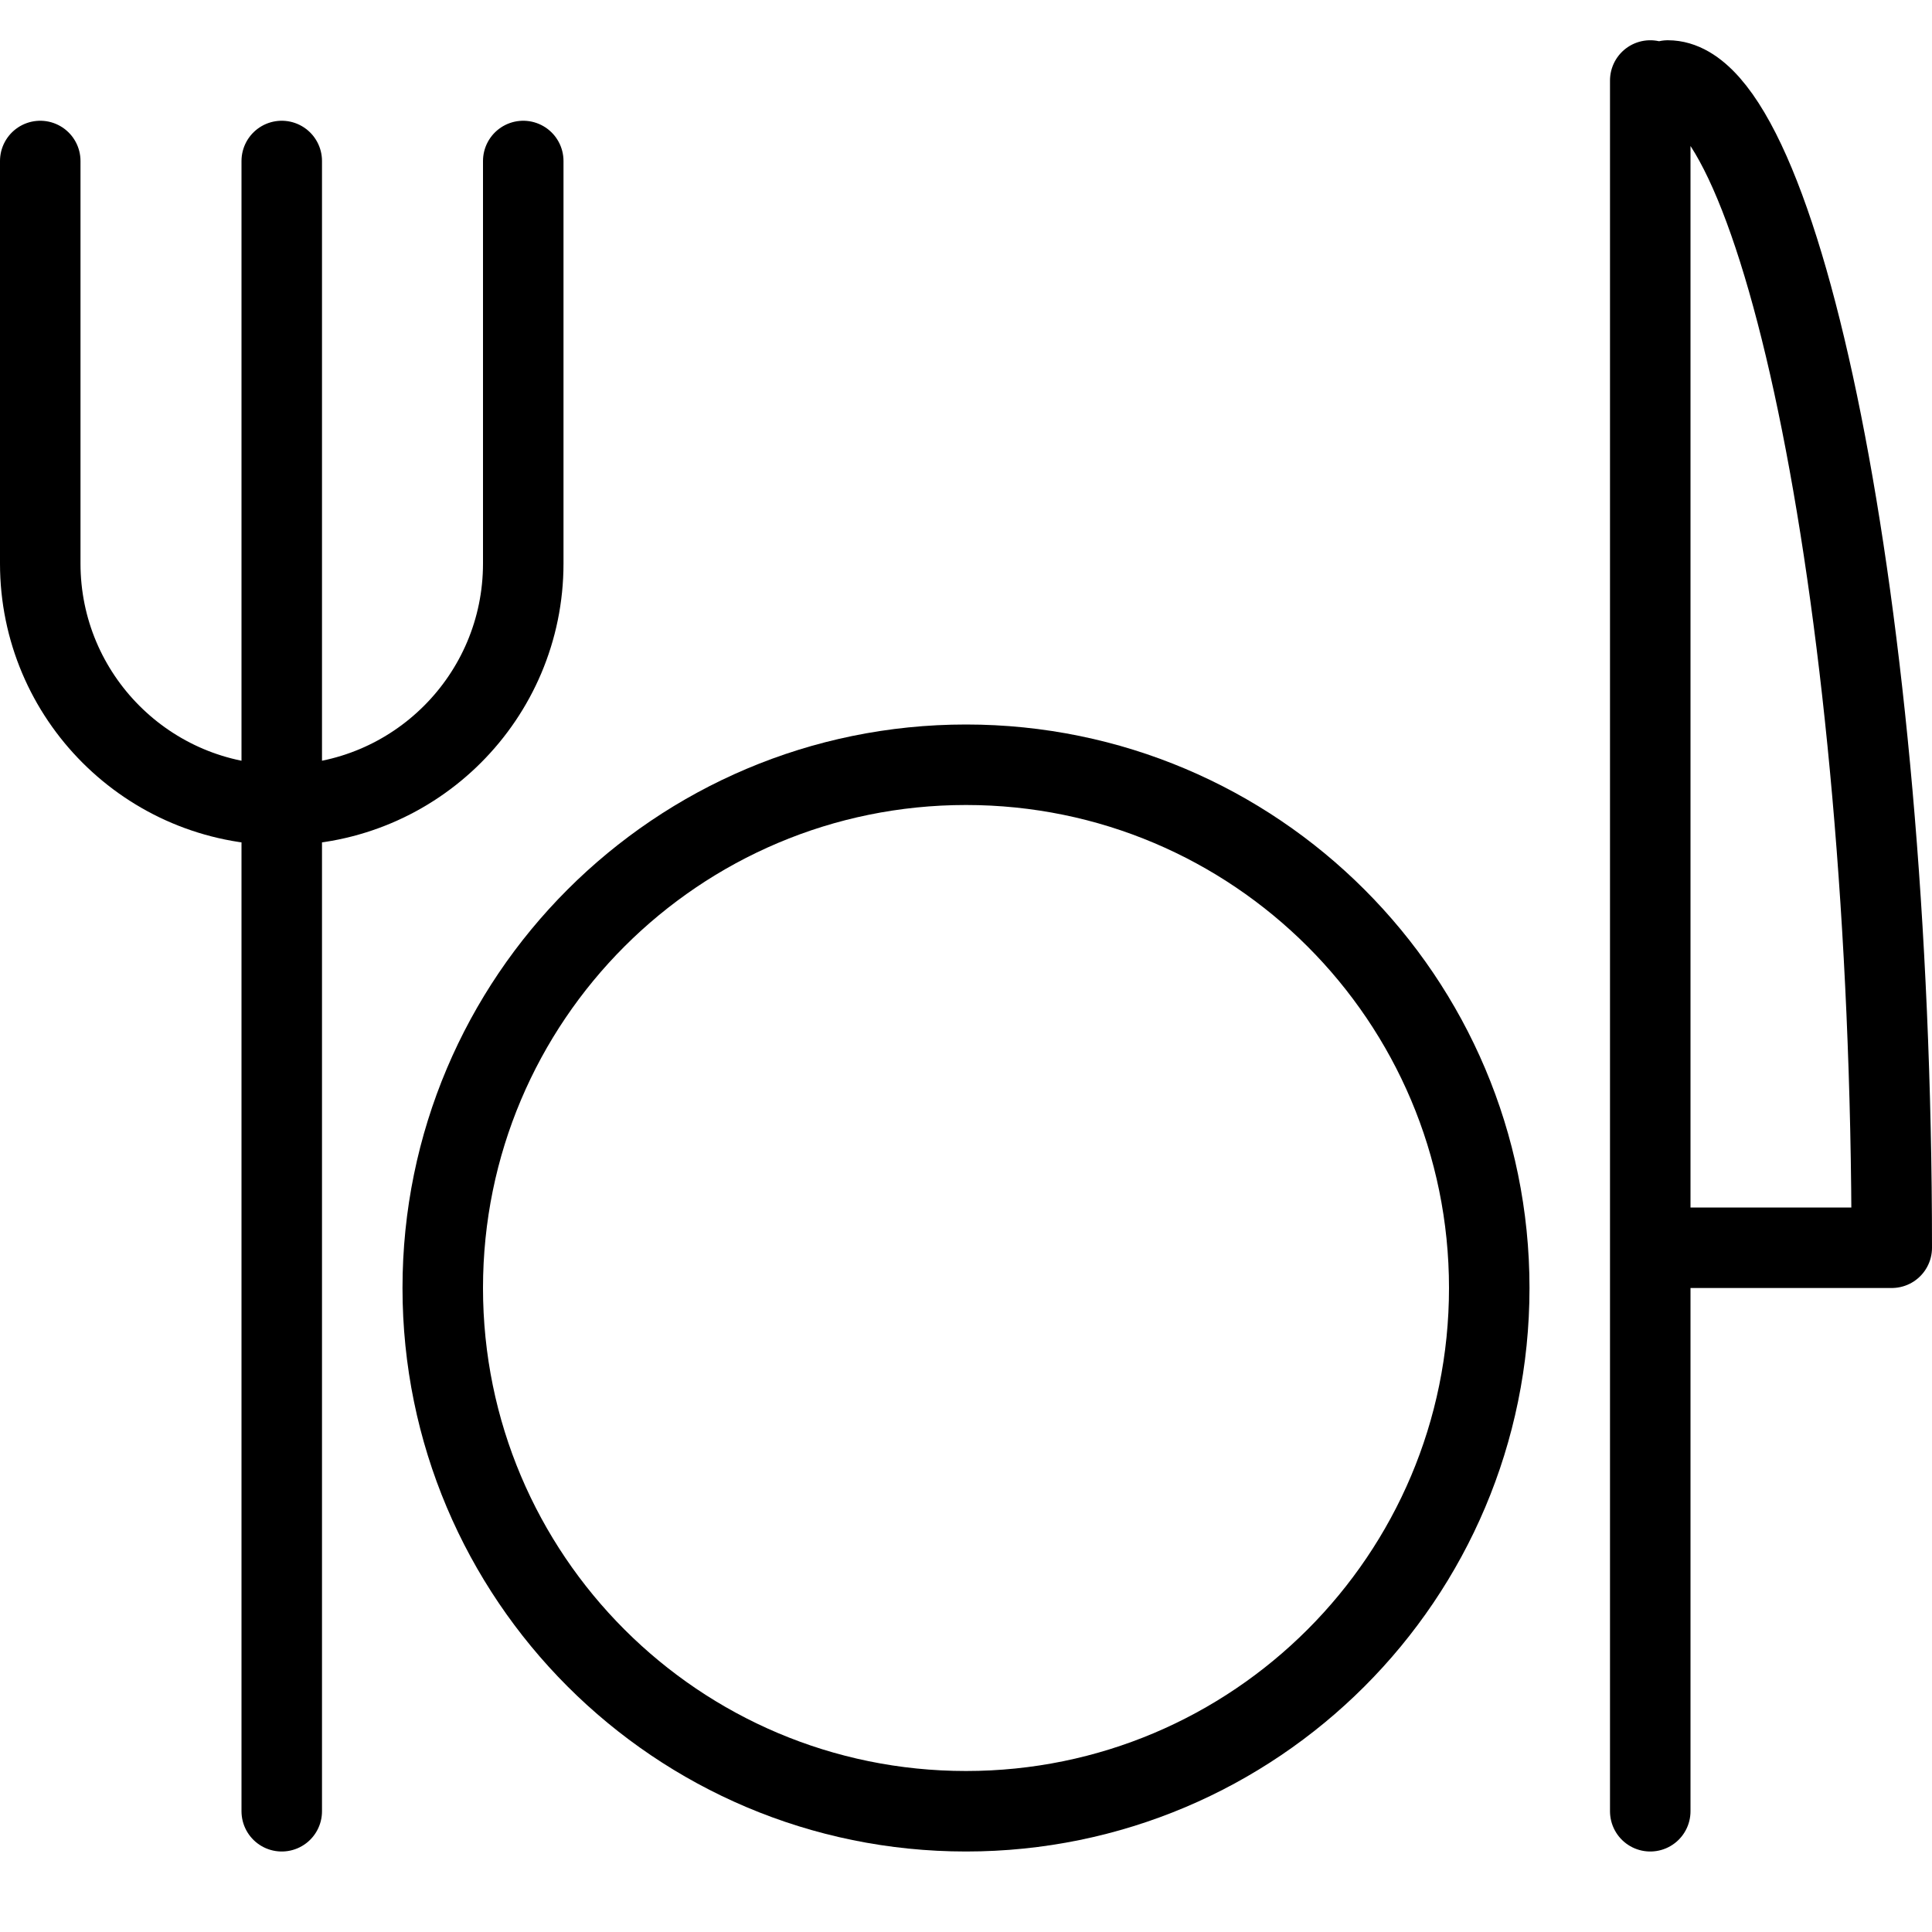
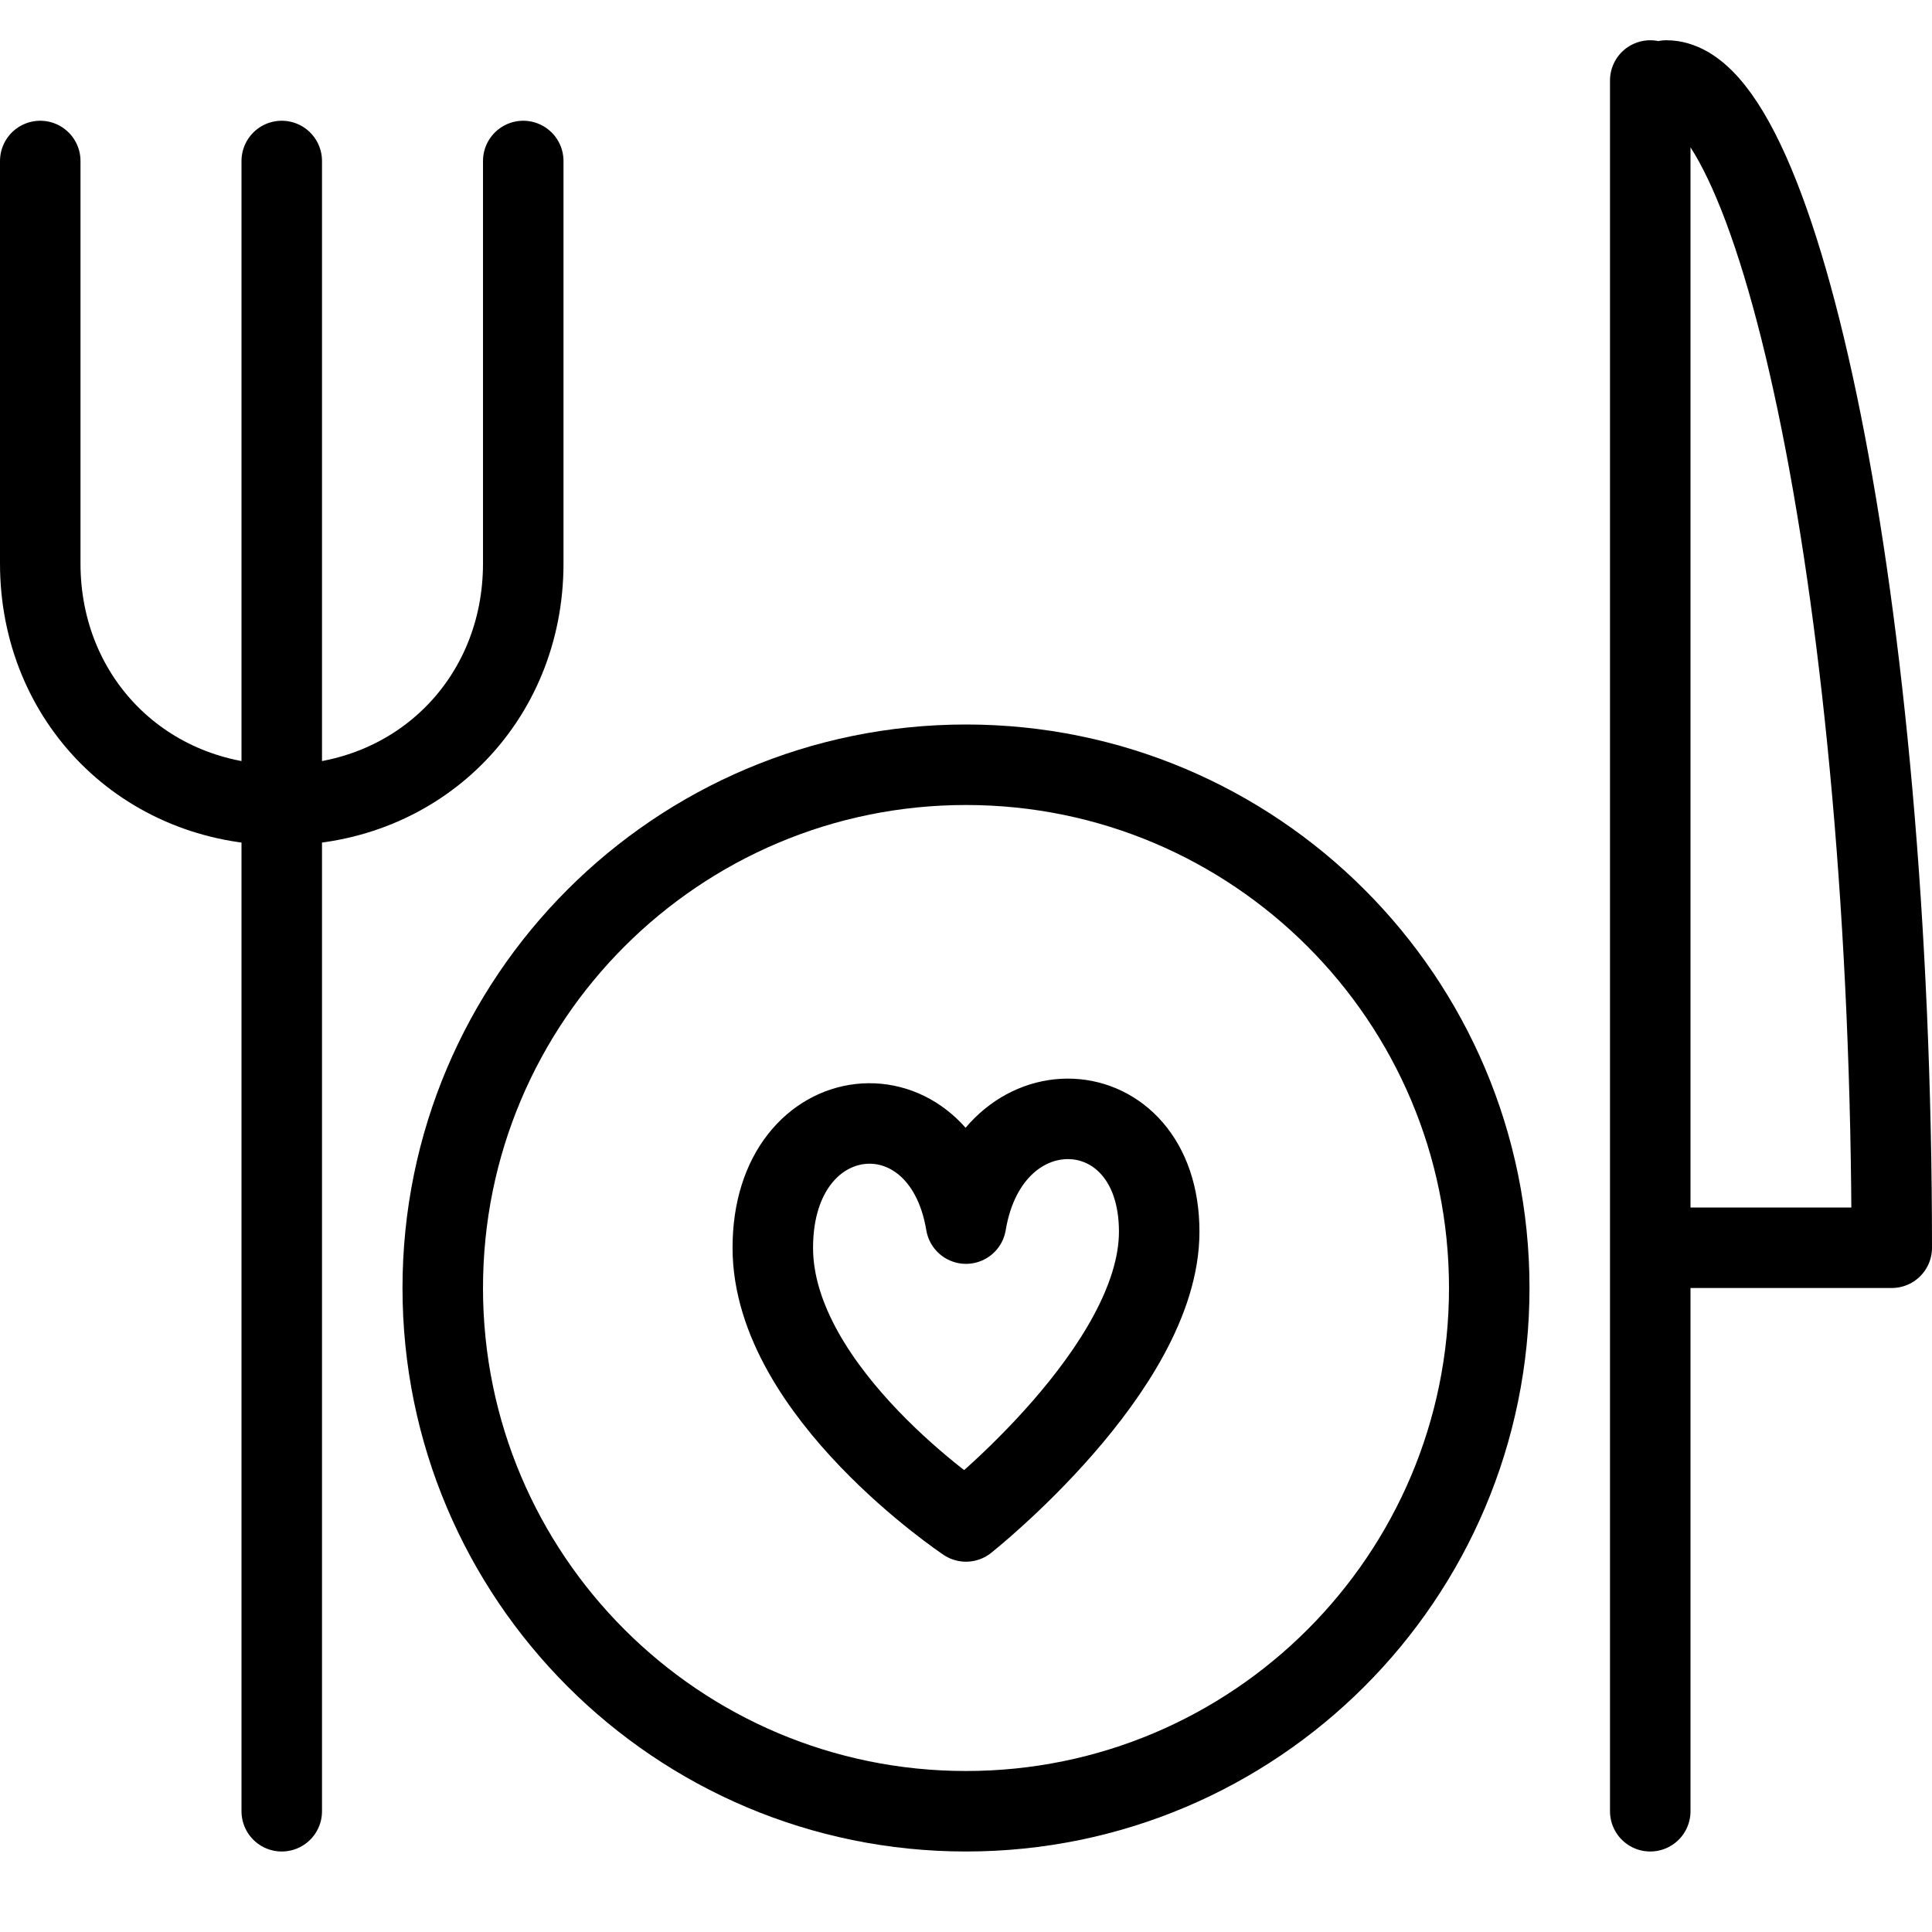
- <svg xmlns="http://www.w3.org/2000/svg" width="24" height="24" viewBox="0 0 24 24">
-   <g stroke="#000" stroke-linejoin="round" stroke-miterlimit="10" fill="none">
-     <path stroke-linecap="round" d="M20.5 1v21.5M20.719 1c1.381 0 2.781 6.5 2.781 14.5h-3M.5 2v5c0 1.657 1.343 3 3 3 1.656 0 3-1.343 3-3v-5M3.5 2v20.5" />
-     <circle cx="12" cy="16" r="6.5" />
+ <svg xmlns="http://www.w3.org/2000/svg" version="1.1" id="Layer_1" x="0px" y="0px" viewBox="-387 389 24 24" style="enable-background:new -387 389 24 24;" xml:space="preserve">
+   <style type="text/css">
+ 	.st0{fill:none;stroke:#000000;stroke-linecap:round;stroke-linejoin:round;stroke-miterlimit:10;}
+ 	.st1{fill:none;stroke:#000000;stroke-linejoin:round;stroke-miterlimit:10;}
+ </style>
+   <g>
+     <path class="st0" d="M-366.5,390v21.5 M-366.3,390c1.4,0,2.8,6.5,2.8,14.5h-3 M-386.5,391v5c0,1.7,1.3,3,3,3c1.7,0,3-1.3,3-3v-5    M-383.5,391v20.5" />
+     <circle class="st1" cx="-375" cy="405" r="6.5" />
+   </g>
+   <g>
+     <path class="st1" d="M-375,407.9c0,0,2.4-1.9,2.4-3.6c0-1.8-2.1-1.9-2.4-0.1c-0.3-1.8-2.4-1.6-2.4,0.3   C-377.4,406.3-375,407.9-375,407.9z" />
  </g>
</svg>
